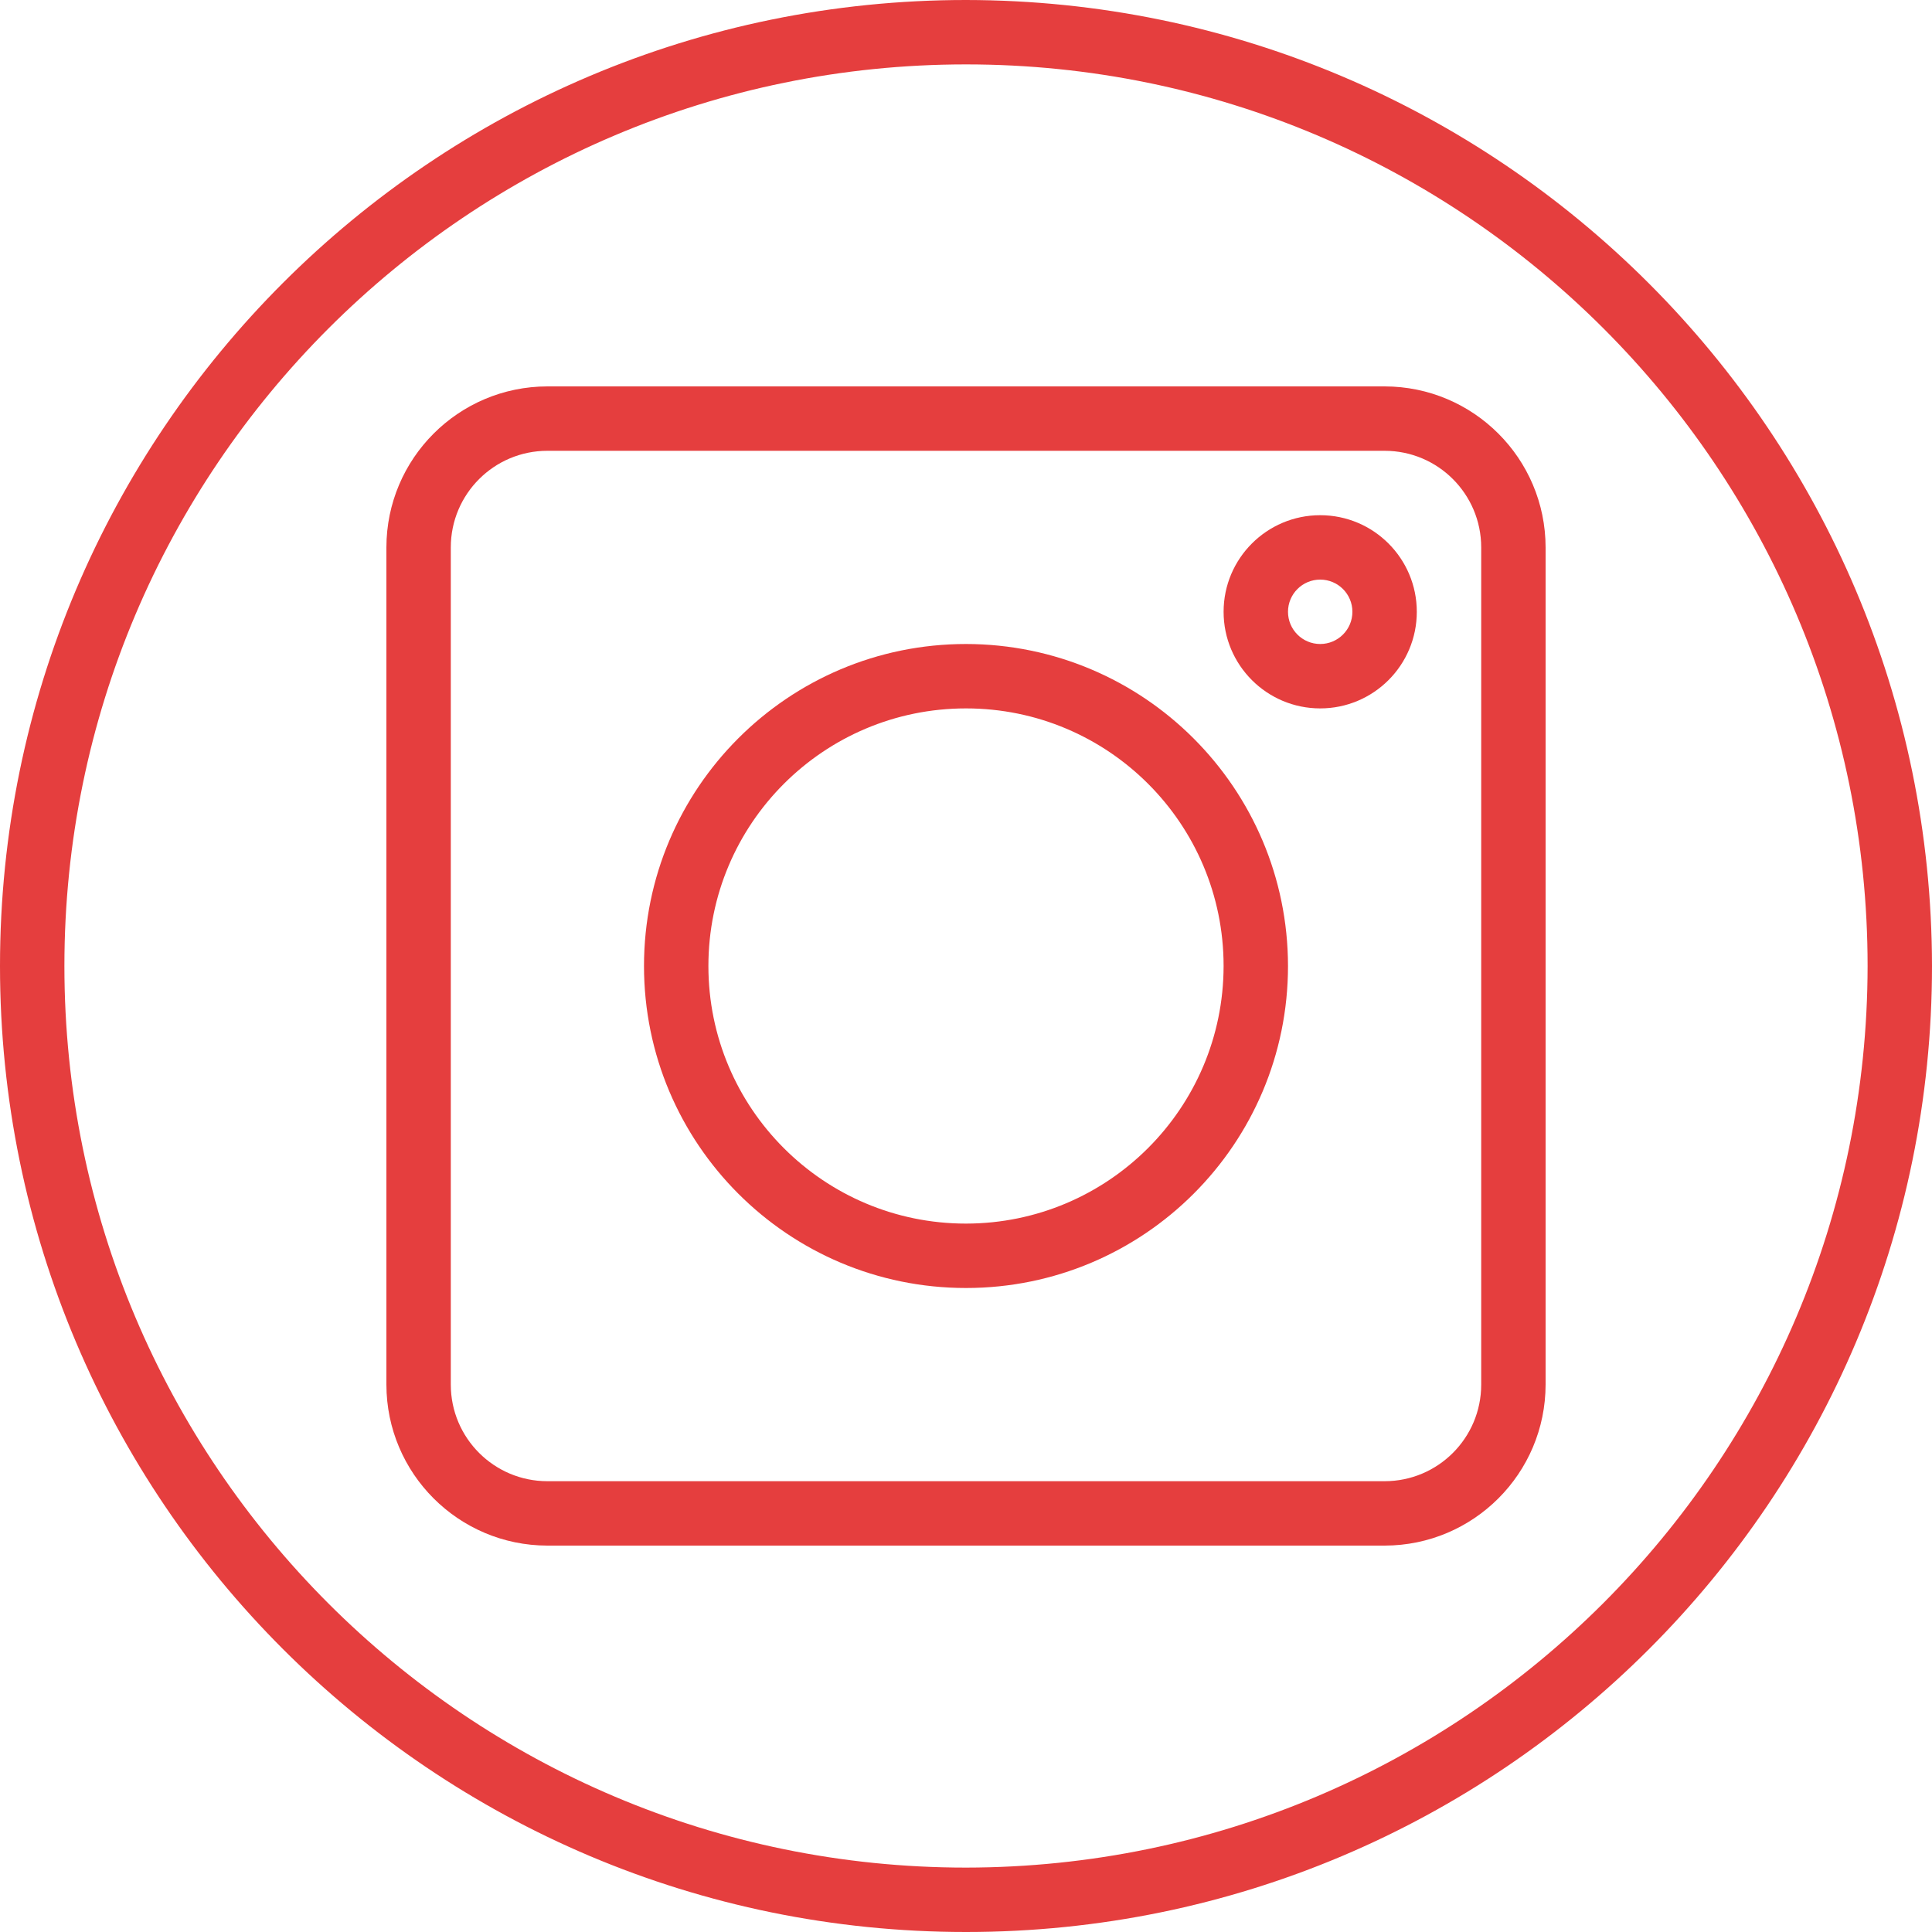
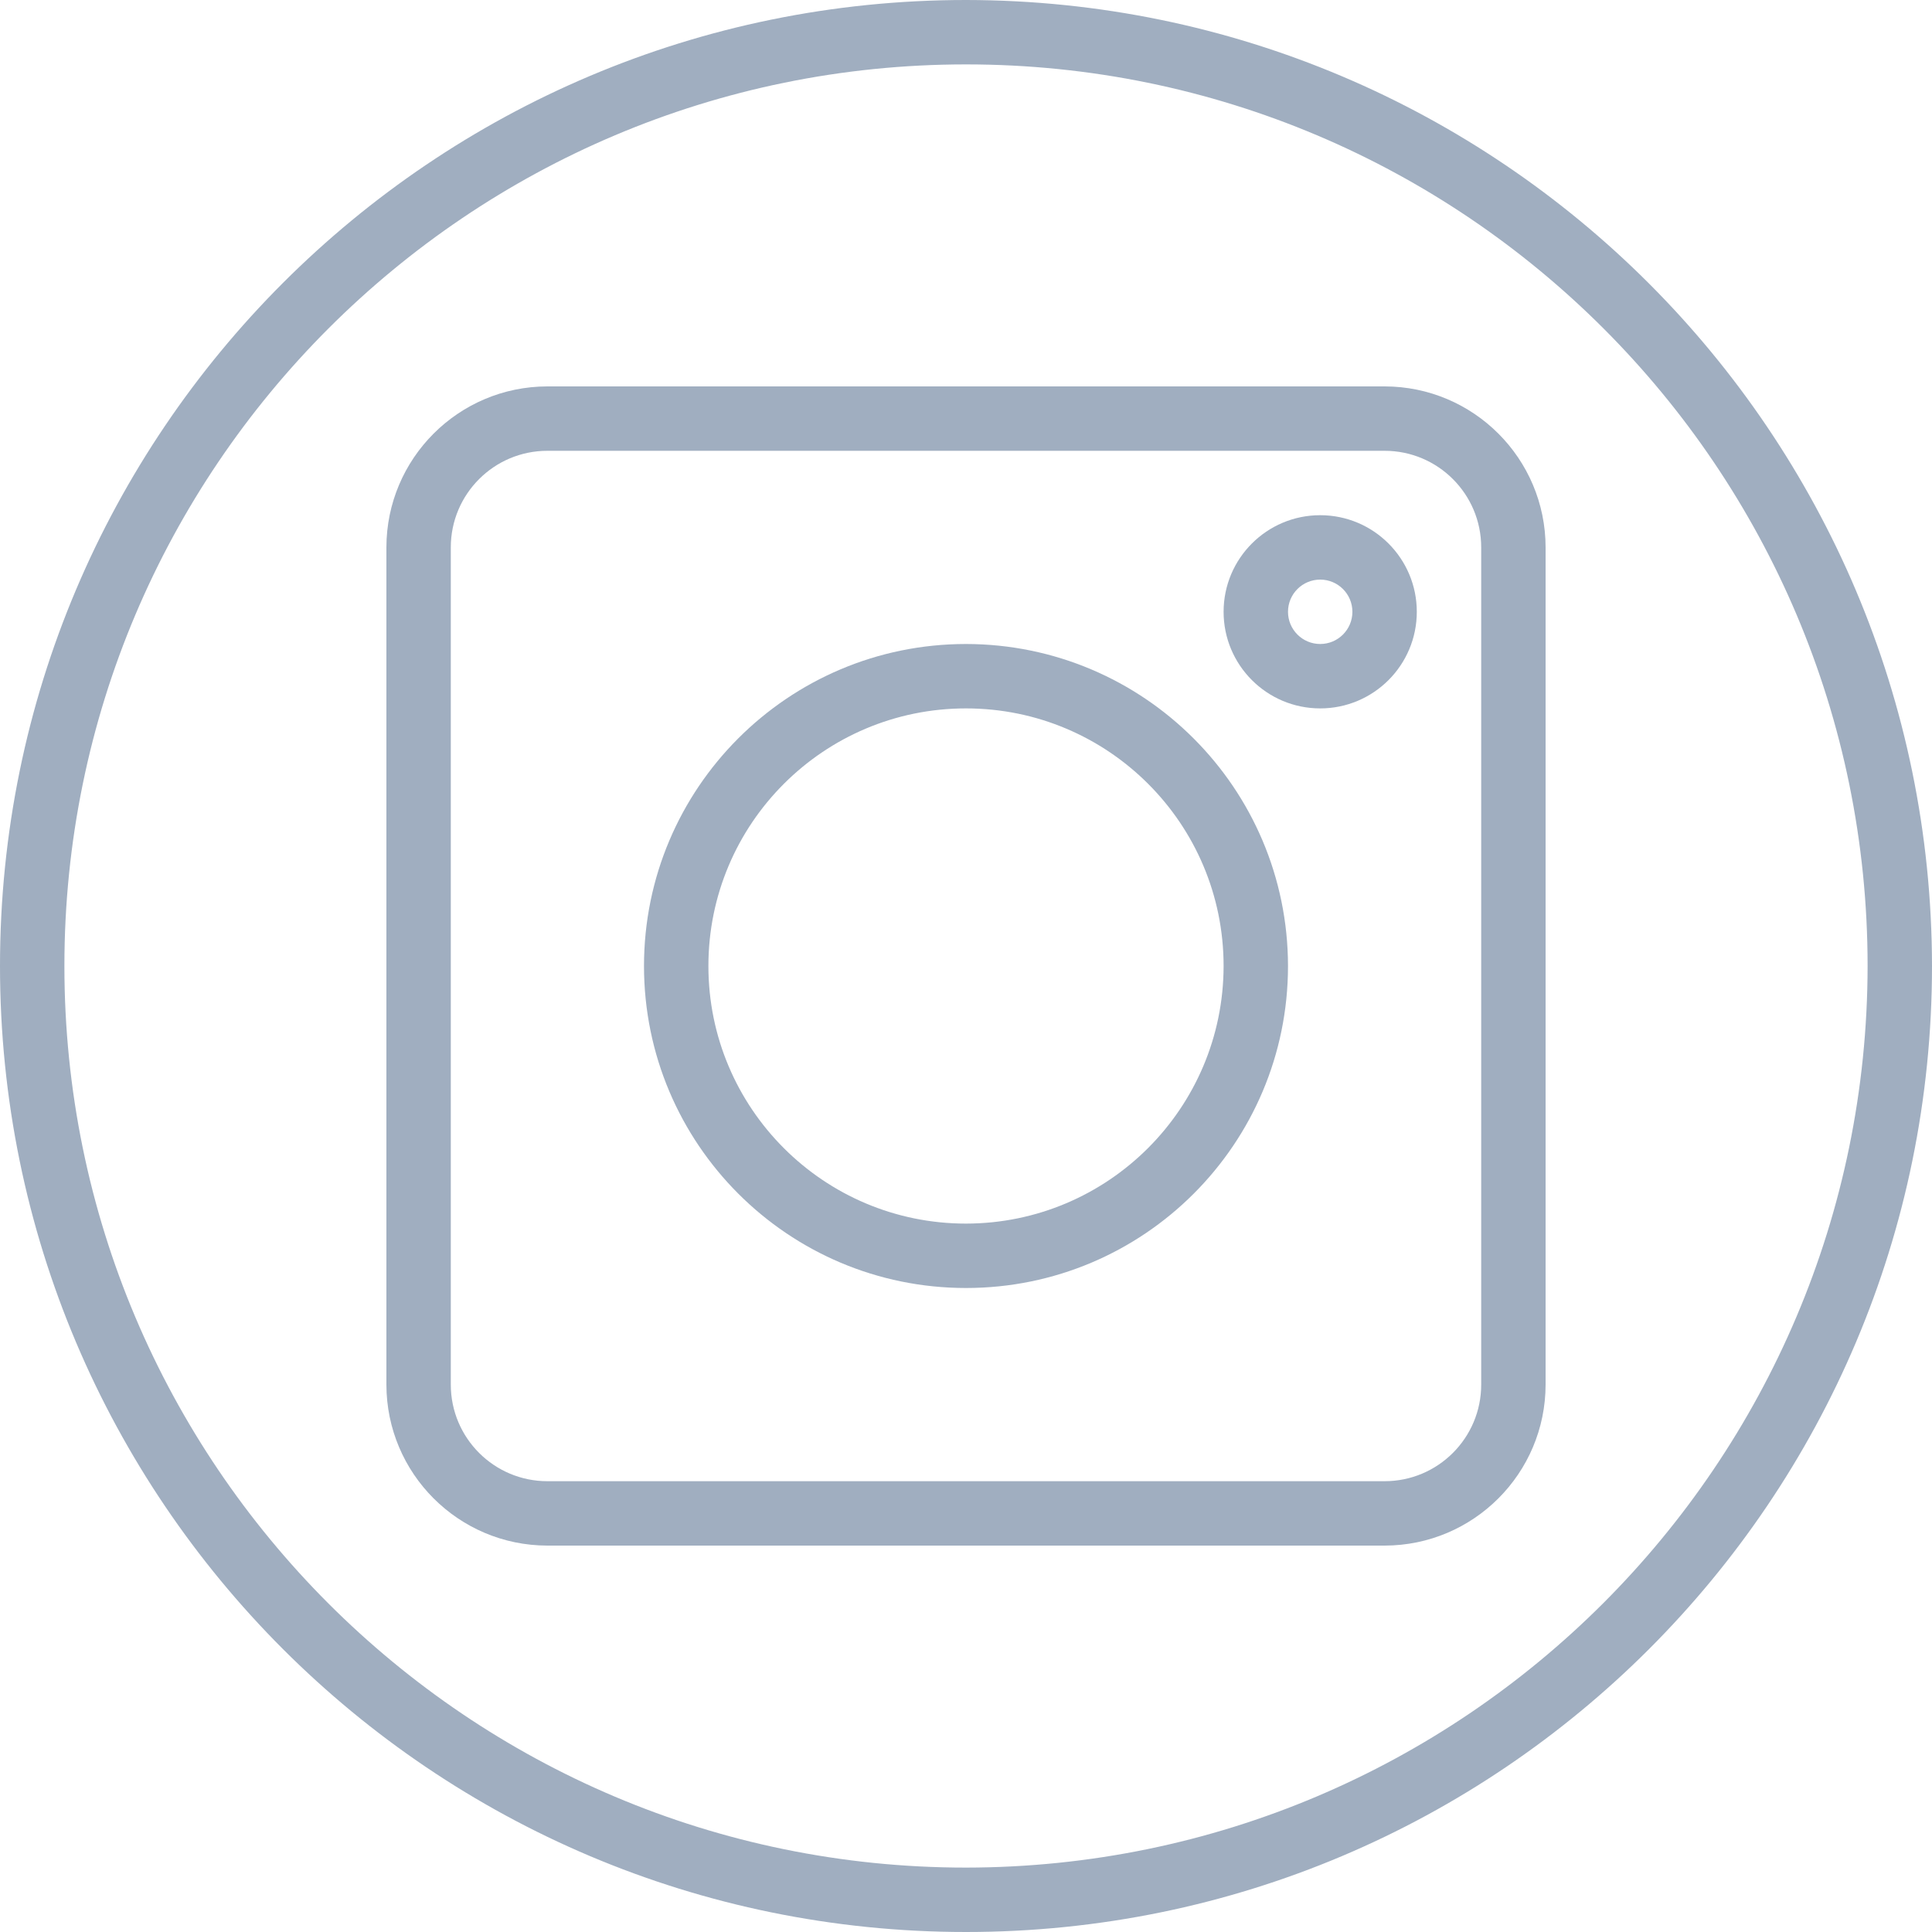
<svg xmlns="http://www.w3.org/2000/svg" height="480pt" viewBox="0 0 480 480" width="480pt">
-   <path style="fill:#e53e3e;" d="m240 0c-132.547 0-240 107.453-240 240s107.453 240 240 240 240-107.453 240-240c-.148-132.484-107.516-239.852-240-240zm0 464c-123.711 0-224-100.289-224-224s100.289-224 224-224 224 100.289 224 224c-.141 123.652-100.348 223.859-224 224zm0 0" />
-   <path style="fill:#e53e3e;" d="m344 96h-208c-22.082.027-39.973 17.918-40 40v208c.027 22.082 17.918 39.973 40 40h208c22.082-.027 39.973-17.918 40-40v-208c-.027-22.082-17.918-39.973-40-40zm24 248c0 13.254-10.746 24-24 24h-208c-13.254 0-24-10.746-24-24v-208c0-13.254 10.746-24 24-24h208c13.254 0 24 10.746 24 24zm0 0" />
-   <path style="fill:#e53e3e;" d="m240 160c-44.184 0-80 35.816-80 80s35.816 80 80 80 80-35.816 80-80c-.047-44.164-35.836-79.953-80-80zm0 144c-35.348 0-64-28.652-64-64s28.652-64 64-64 64 28.652 64 64c-.039 35.328-28.672 63.961-64 64zm0 0" />
-   <path style="fill:#e53e3e;" d="m328 128c-13.254 0-24 10.746-24 24s10.746 24 24 24 24-10.746 24-24-10.746-24-24-24zm0 32c-4.418 0-8-3.582-8-8s3.582-8 8-8 8 3.582 8 8-3.582 8-8 8zm0 0" />
+   <path style="fill:#a0aec0;" d="m240 0c-132.547 0-240 107.453-240 240s107.453 240 240 240 240-107.453 240-240c-.148-132.484-107.516-239.852-240-240zm0 464c-123.711 0-224-100.289-224-224s100.289-224 224-224 224 100.289 224 224c-.141 123.652-100.348 223.859-224 224zm0 0" />
+   <path style="fill:#a0aec0;" d="m344 96h-208c-22.082.027-39.973 17.918-40 40v208c.027 22.082 17.918 39.973 40 40h208c22.082-.027 39.973-17.918 40-40v-208c-.027-22.082-17.918-39.973-40-40zm24 248c0 13.254-10.746 24-24 24h-208c-13.254 0-24-10.746-24-24v-208c0-13.254 10.746-24 24-24h208c13.254 0 24 10.746 24 24zm0 0" />
+   <path style="fill:#a0aec0;" d="m240 160c-44.184 0-80 35.816-80 80s35.816 80 80 80 80-35.816 80-80c-.047-44.164-35.836-79.953-80-80zm0 144c-35.348 0-64-28.652-64-64s28.652-64 64-64 64 28.652 64 64c-.039 35.328-28.672 63.961-64 64zm0 0" />
+   <path style="fill:#a0aec0;" d="m328 128c-13.254 0-24 10.746-24 24s10.746 24 24 24 24-10.746 24-24-10.746-24-24-24zm0 32c-4.418 0-8-3.582-8-8s3.582-8 8-8 8 3.582 8 8-3.582 8-8 8zm0 0" />
</svg>
